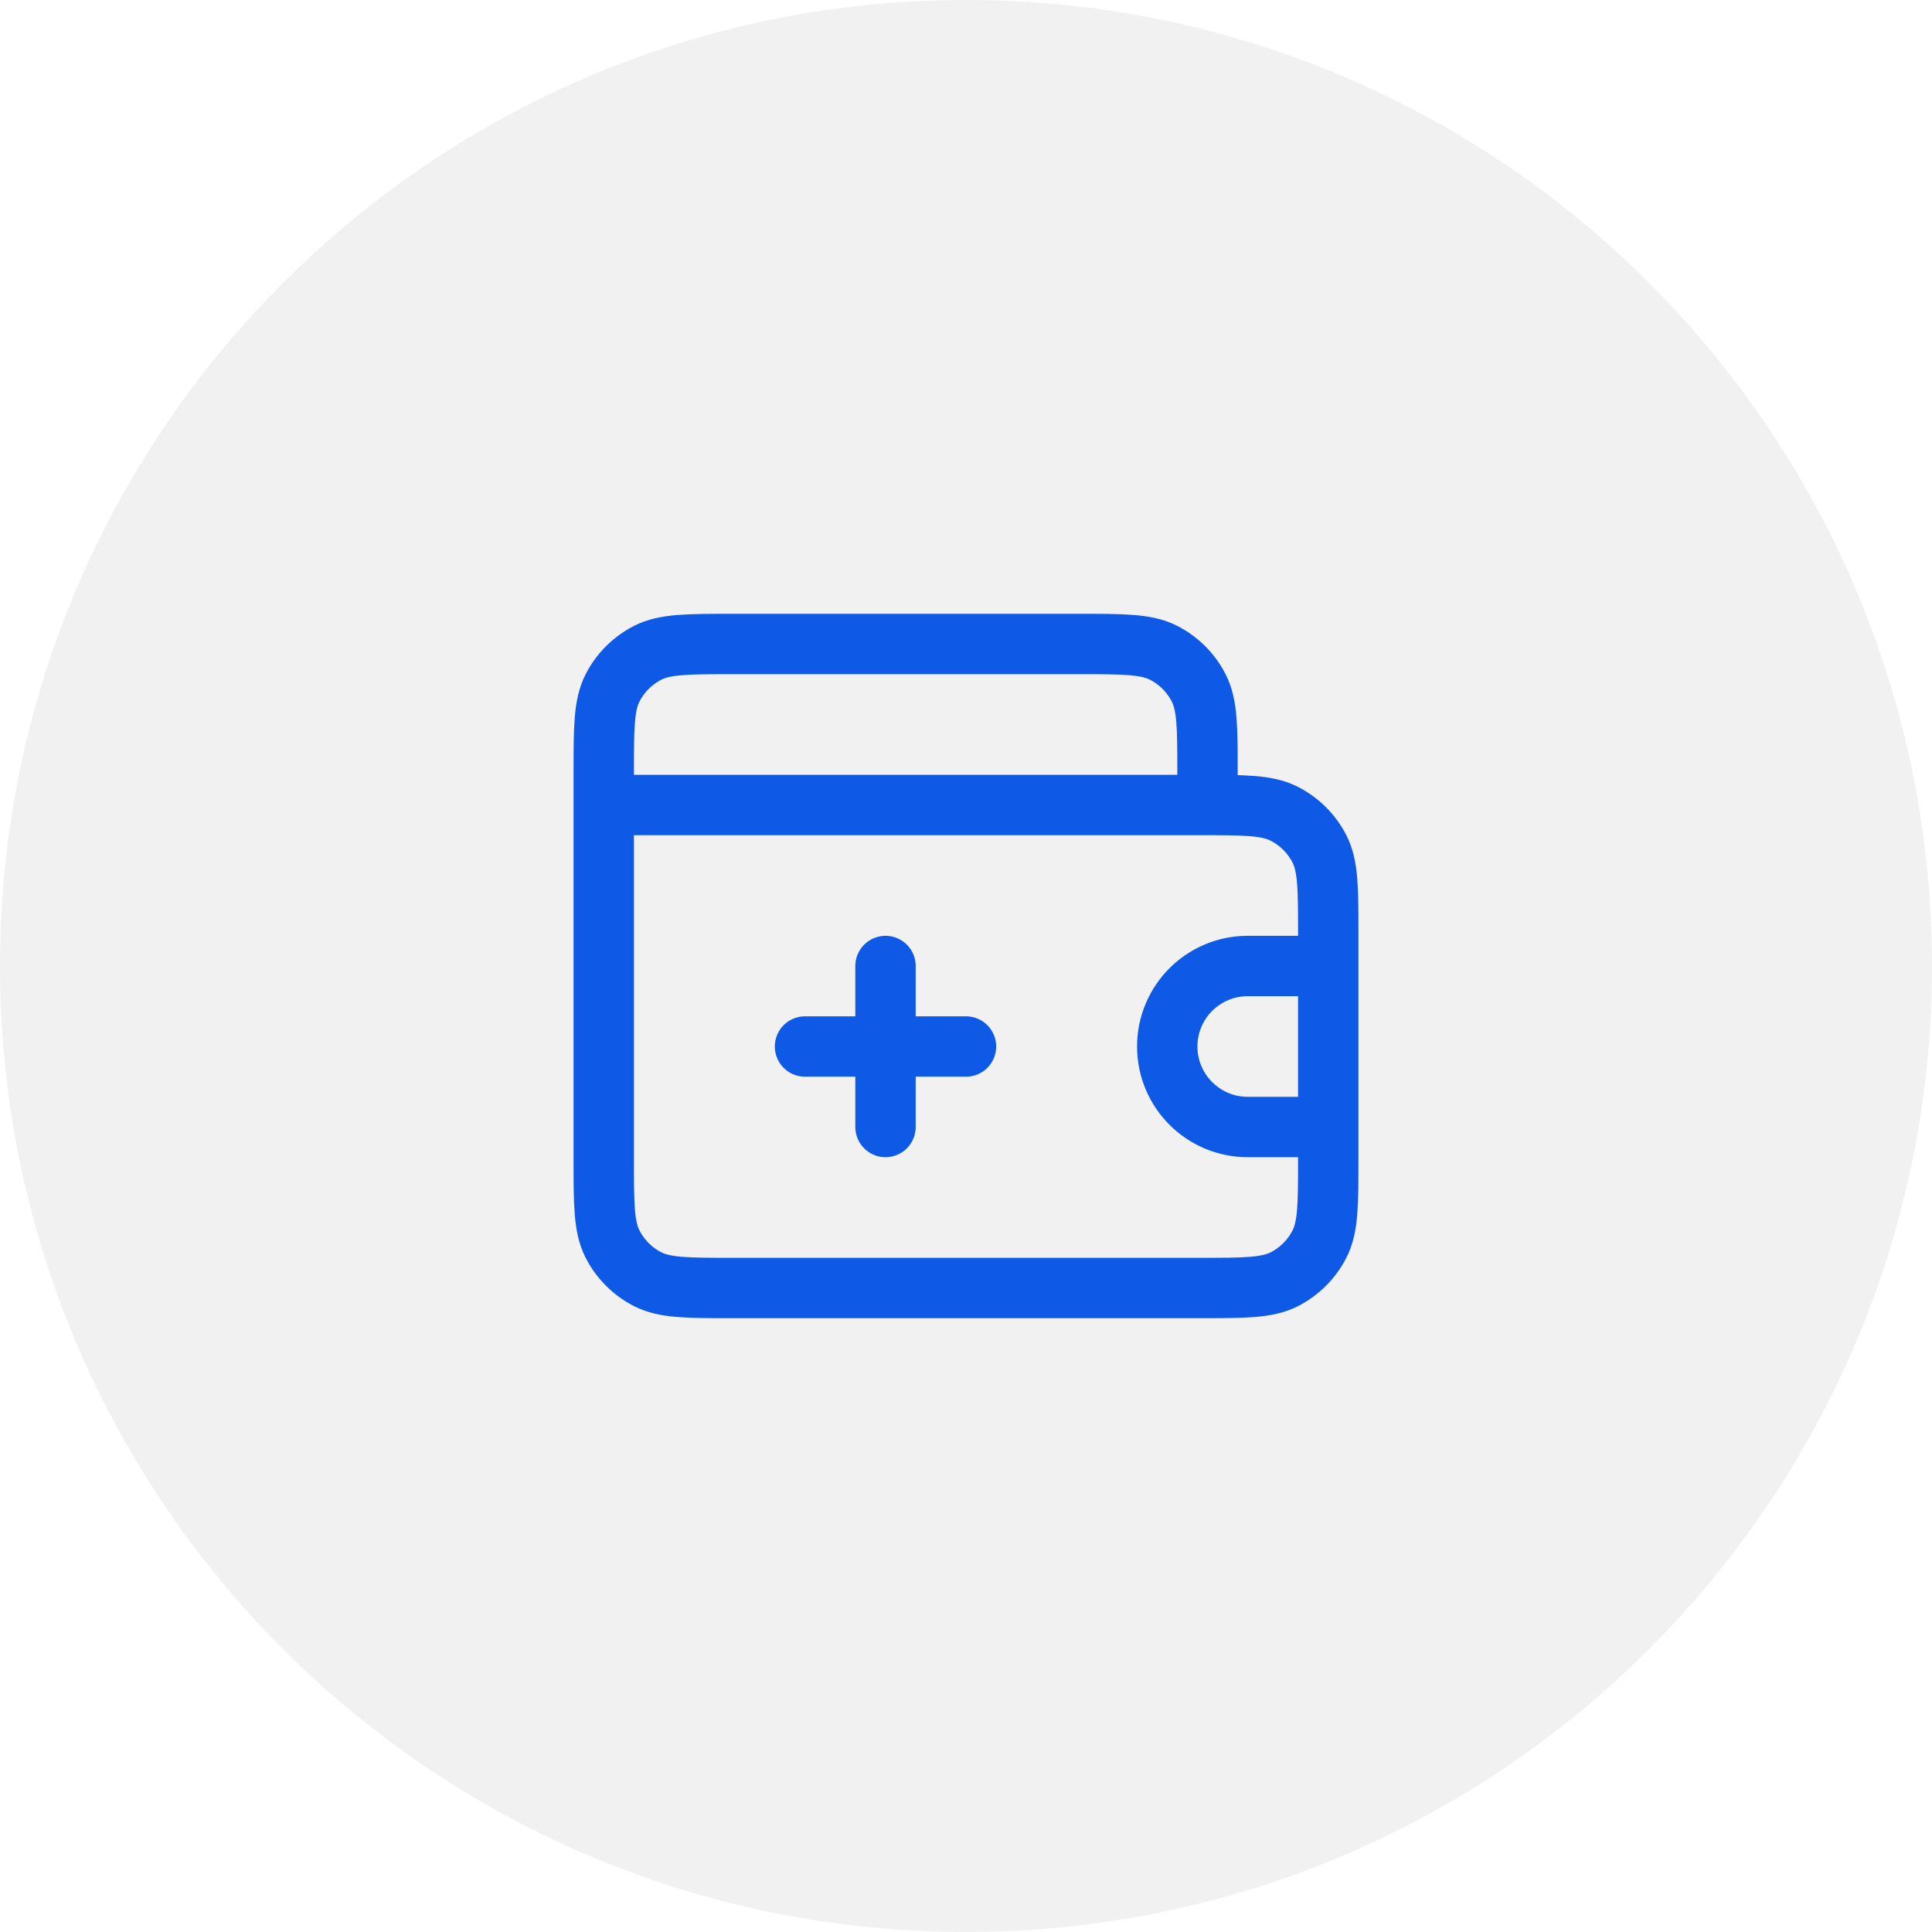
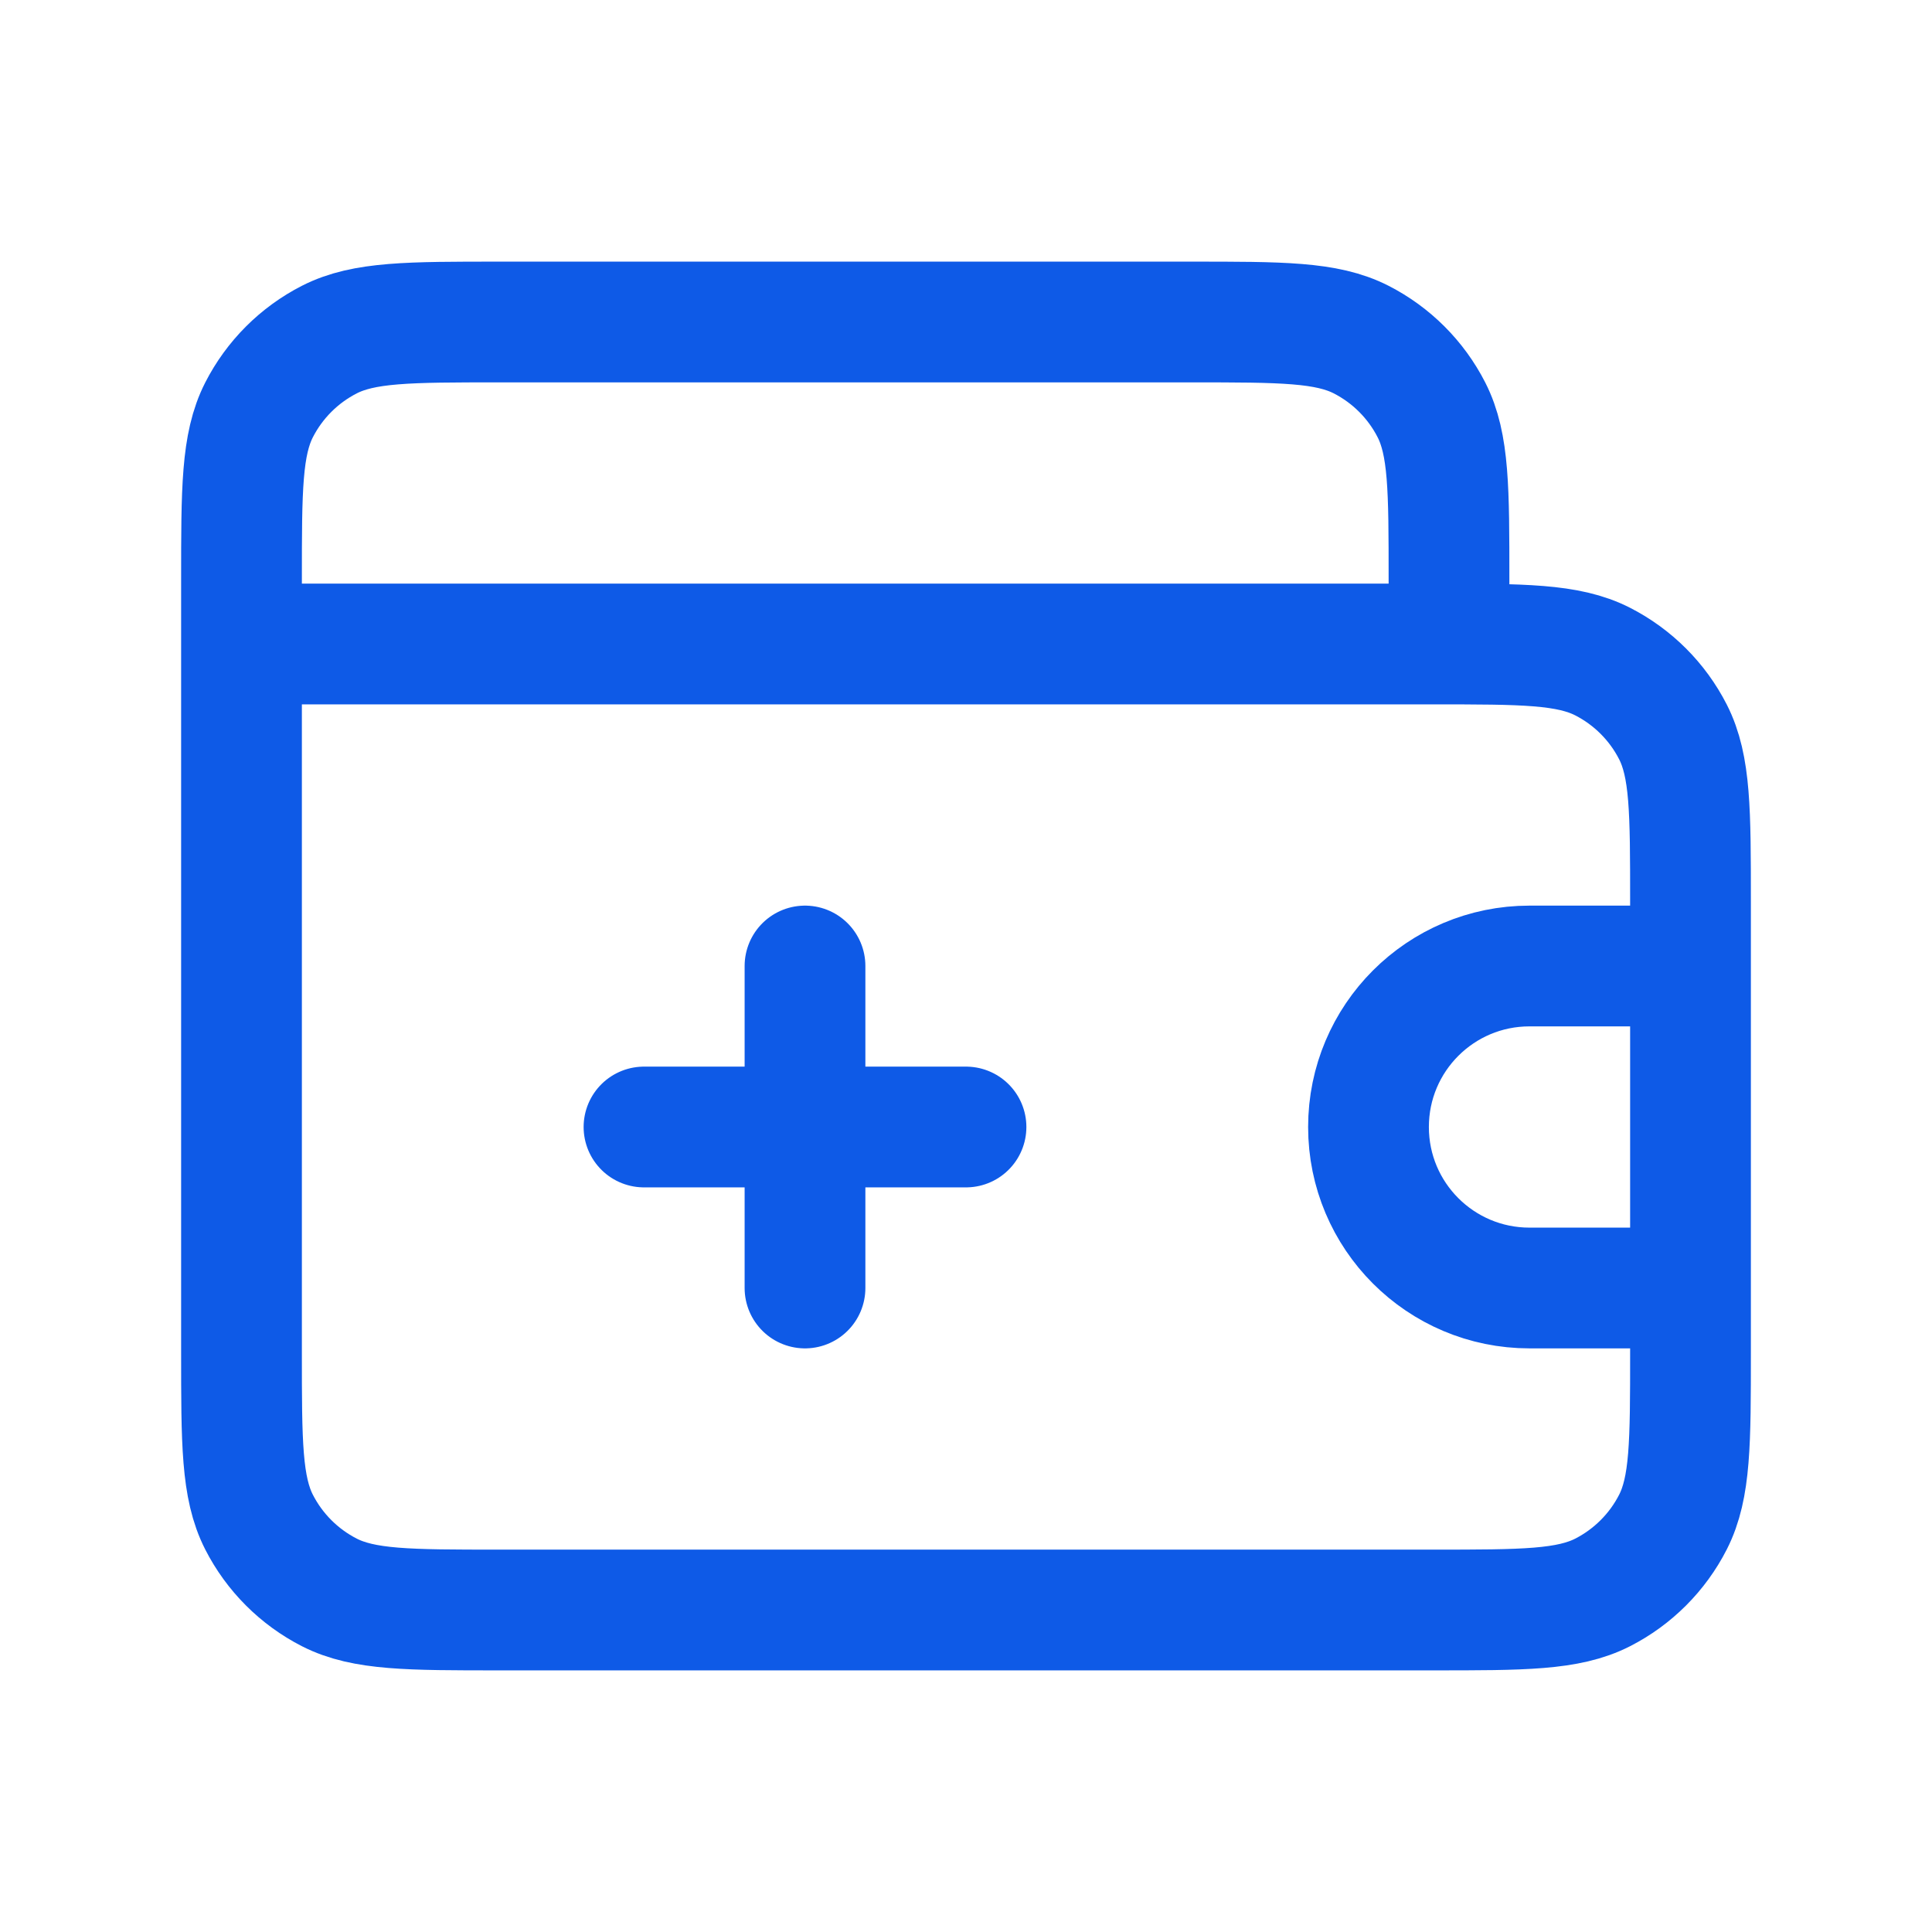
- <svg xmlns="http://www.w3.org/2000/svg" width="48" height="48" viewBox="0 0 48 48" fill="none">
-   <rect width="48" height="48" rx="24" fill="#F1F1F1" style="fill:#F1F1F1;fill:color(display-p3 0.945 0.945 0.945);fill-opacity:1;" />
-   <path d="M22 28V26M22 26V24M22 26L24 26M22 26L20 26M33 24V23.2C33 22.08 33 21.52 32.782 21.092C32.59 20.716 32.284 20.41 31.908 20.218C31.48 20 30.92 20 29.8 20H15M33 24V28M33 24H31C29.895 24 29 24.895 29 26C29 27.105 29.895 28 31 28H33M33 28V28.8C33 29.92 33 30.48 32.782 30.908C32.59 31.284 32.284 31.59 31.908 31.782C31.48 32 30.92 32 29.8 32H18.2C17.08 32 16.52 32 16.092 31.782C15.716 31.59 15.41 31.284 15.218 30.908C15 30.48 15 29.92 15 28.8V20M30 20V19.2C30 18.08 30 17.52 29.782 17.092C29.59 16.716 29.284 16.41 28.908 16.218C28.48 16 27.92 16 26.8 16H18.2C17.08 16 16.52 16 16.092 16.218C15.716 16.41 15.41 16.716 15.218 17.092C15 17.52 15 18.08 15 19.2V20" stroke="#0E5AE7" style="stroke:#0E5AE7;stroke:color(display-p3 0.055 0.353 0.906);stroke-opacity:1;" stroke-width="1.5" stroke-linecap="round" stroke-linejoin="round" />
+ <svg xmlns="http://www.w3.org/2000/svg" width="24" height="24" viewBox="12 12 24 24" fill="none">
+   <path d="M22 28V26M22 26V24M22 26L24 26M22 26L20 26M33 24V23.2C33 22.08 33 21.52 32.782 21.092C32.59 20.716 32.284 20.41 31.908 20.218C31.48 20 30.92 20 29.8 20H15M33 24V28M33 24H31C29.895 24 29 24.895 29 26C29 27.105 29.895 28 31 28H33M33 28V28.8C33 29.92 33 30.48 32.782 30.908C32.59 31.284 32.284 31.59 31.908 31.782C31.48 32 30.92 32 29.8 32H18.2C17.08 32 16.52 32 16.092 31.782C15.716 31.59 15.41 31.284 15.218 30.908C15 30.48 15 29.92 15 28.8V20M30 20V19.2C30 18.08 30 17.52 29.782 17.092C29.59 16.716 29.284 16.41 28.908 16.218C28.48 16 27.92 16 26.8 16H18.2C17.08 16 16.52 16 16.092 16.218C15.716 16.41 15.41 16.716 15.218 17.092C15 17.52 15 18.08 15 19.2V20" stroke="#0E5AE7" stroke-width="1.5" stroke-linecap="round" stroke-linejoin="round" />
</svg>
